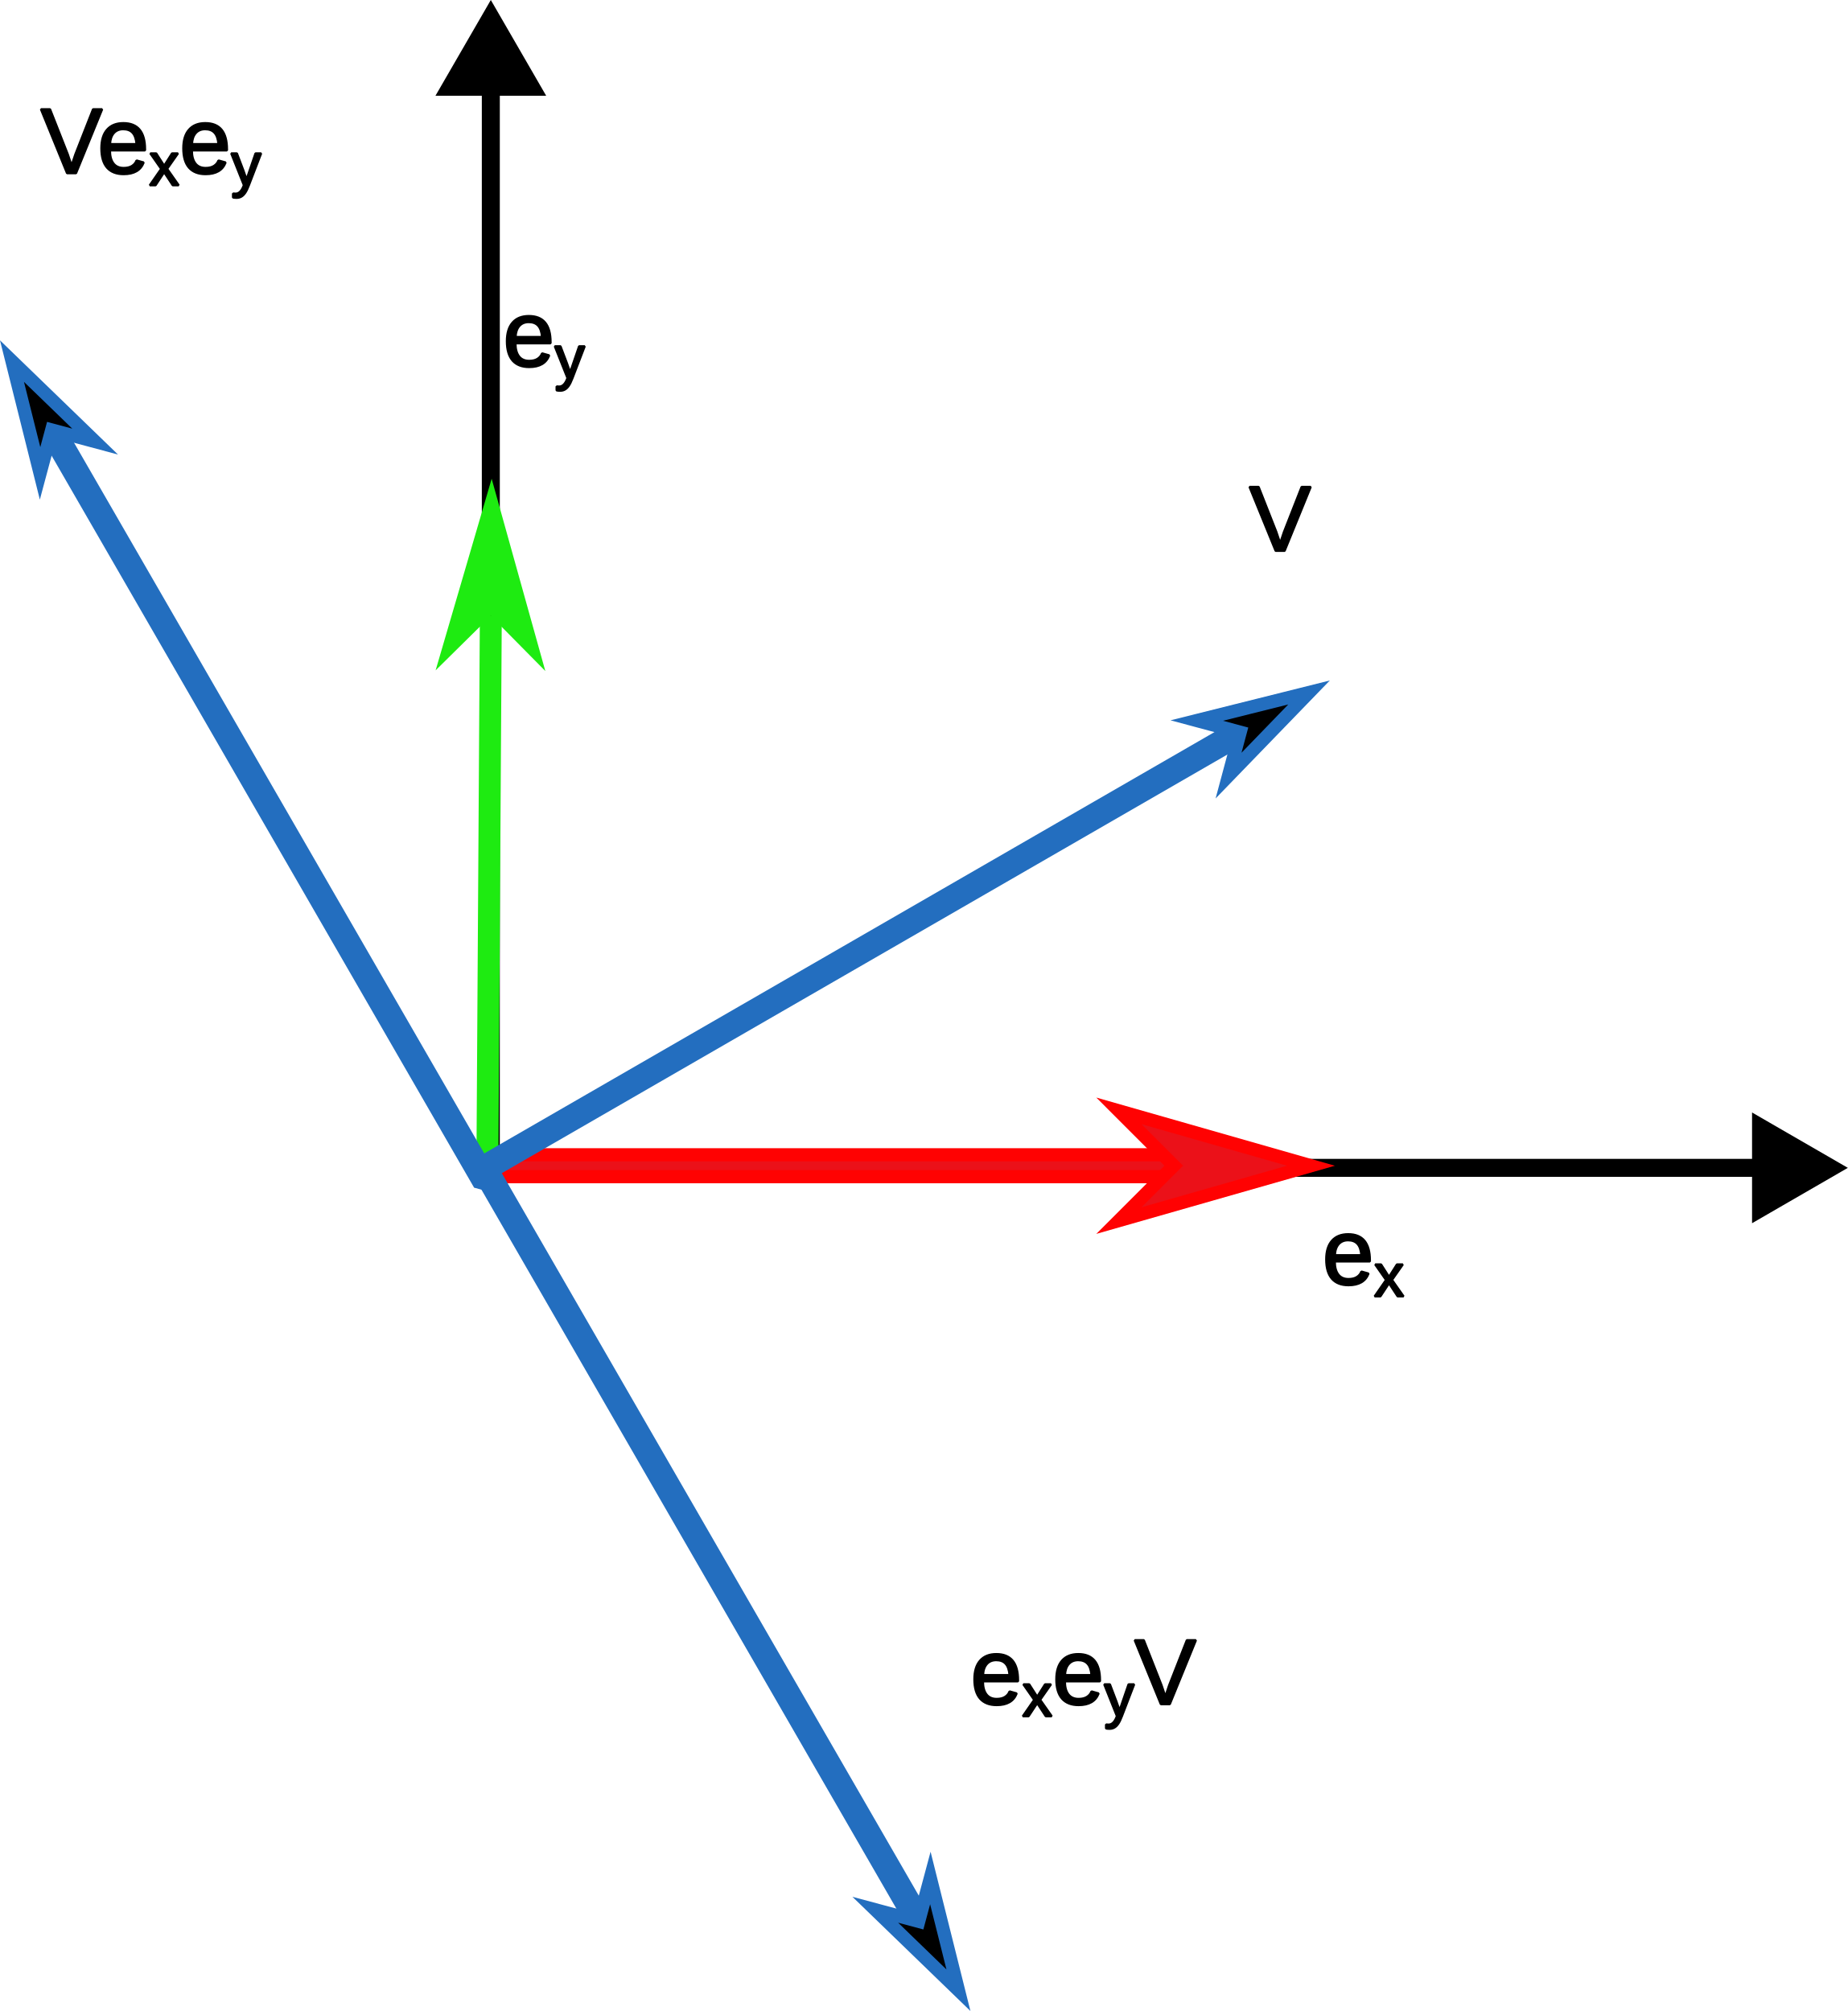
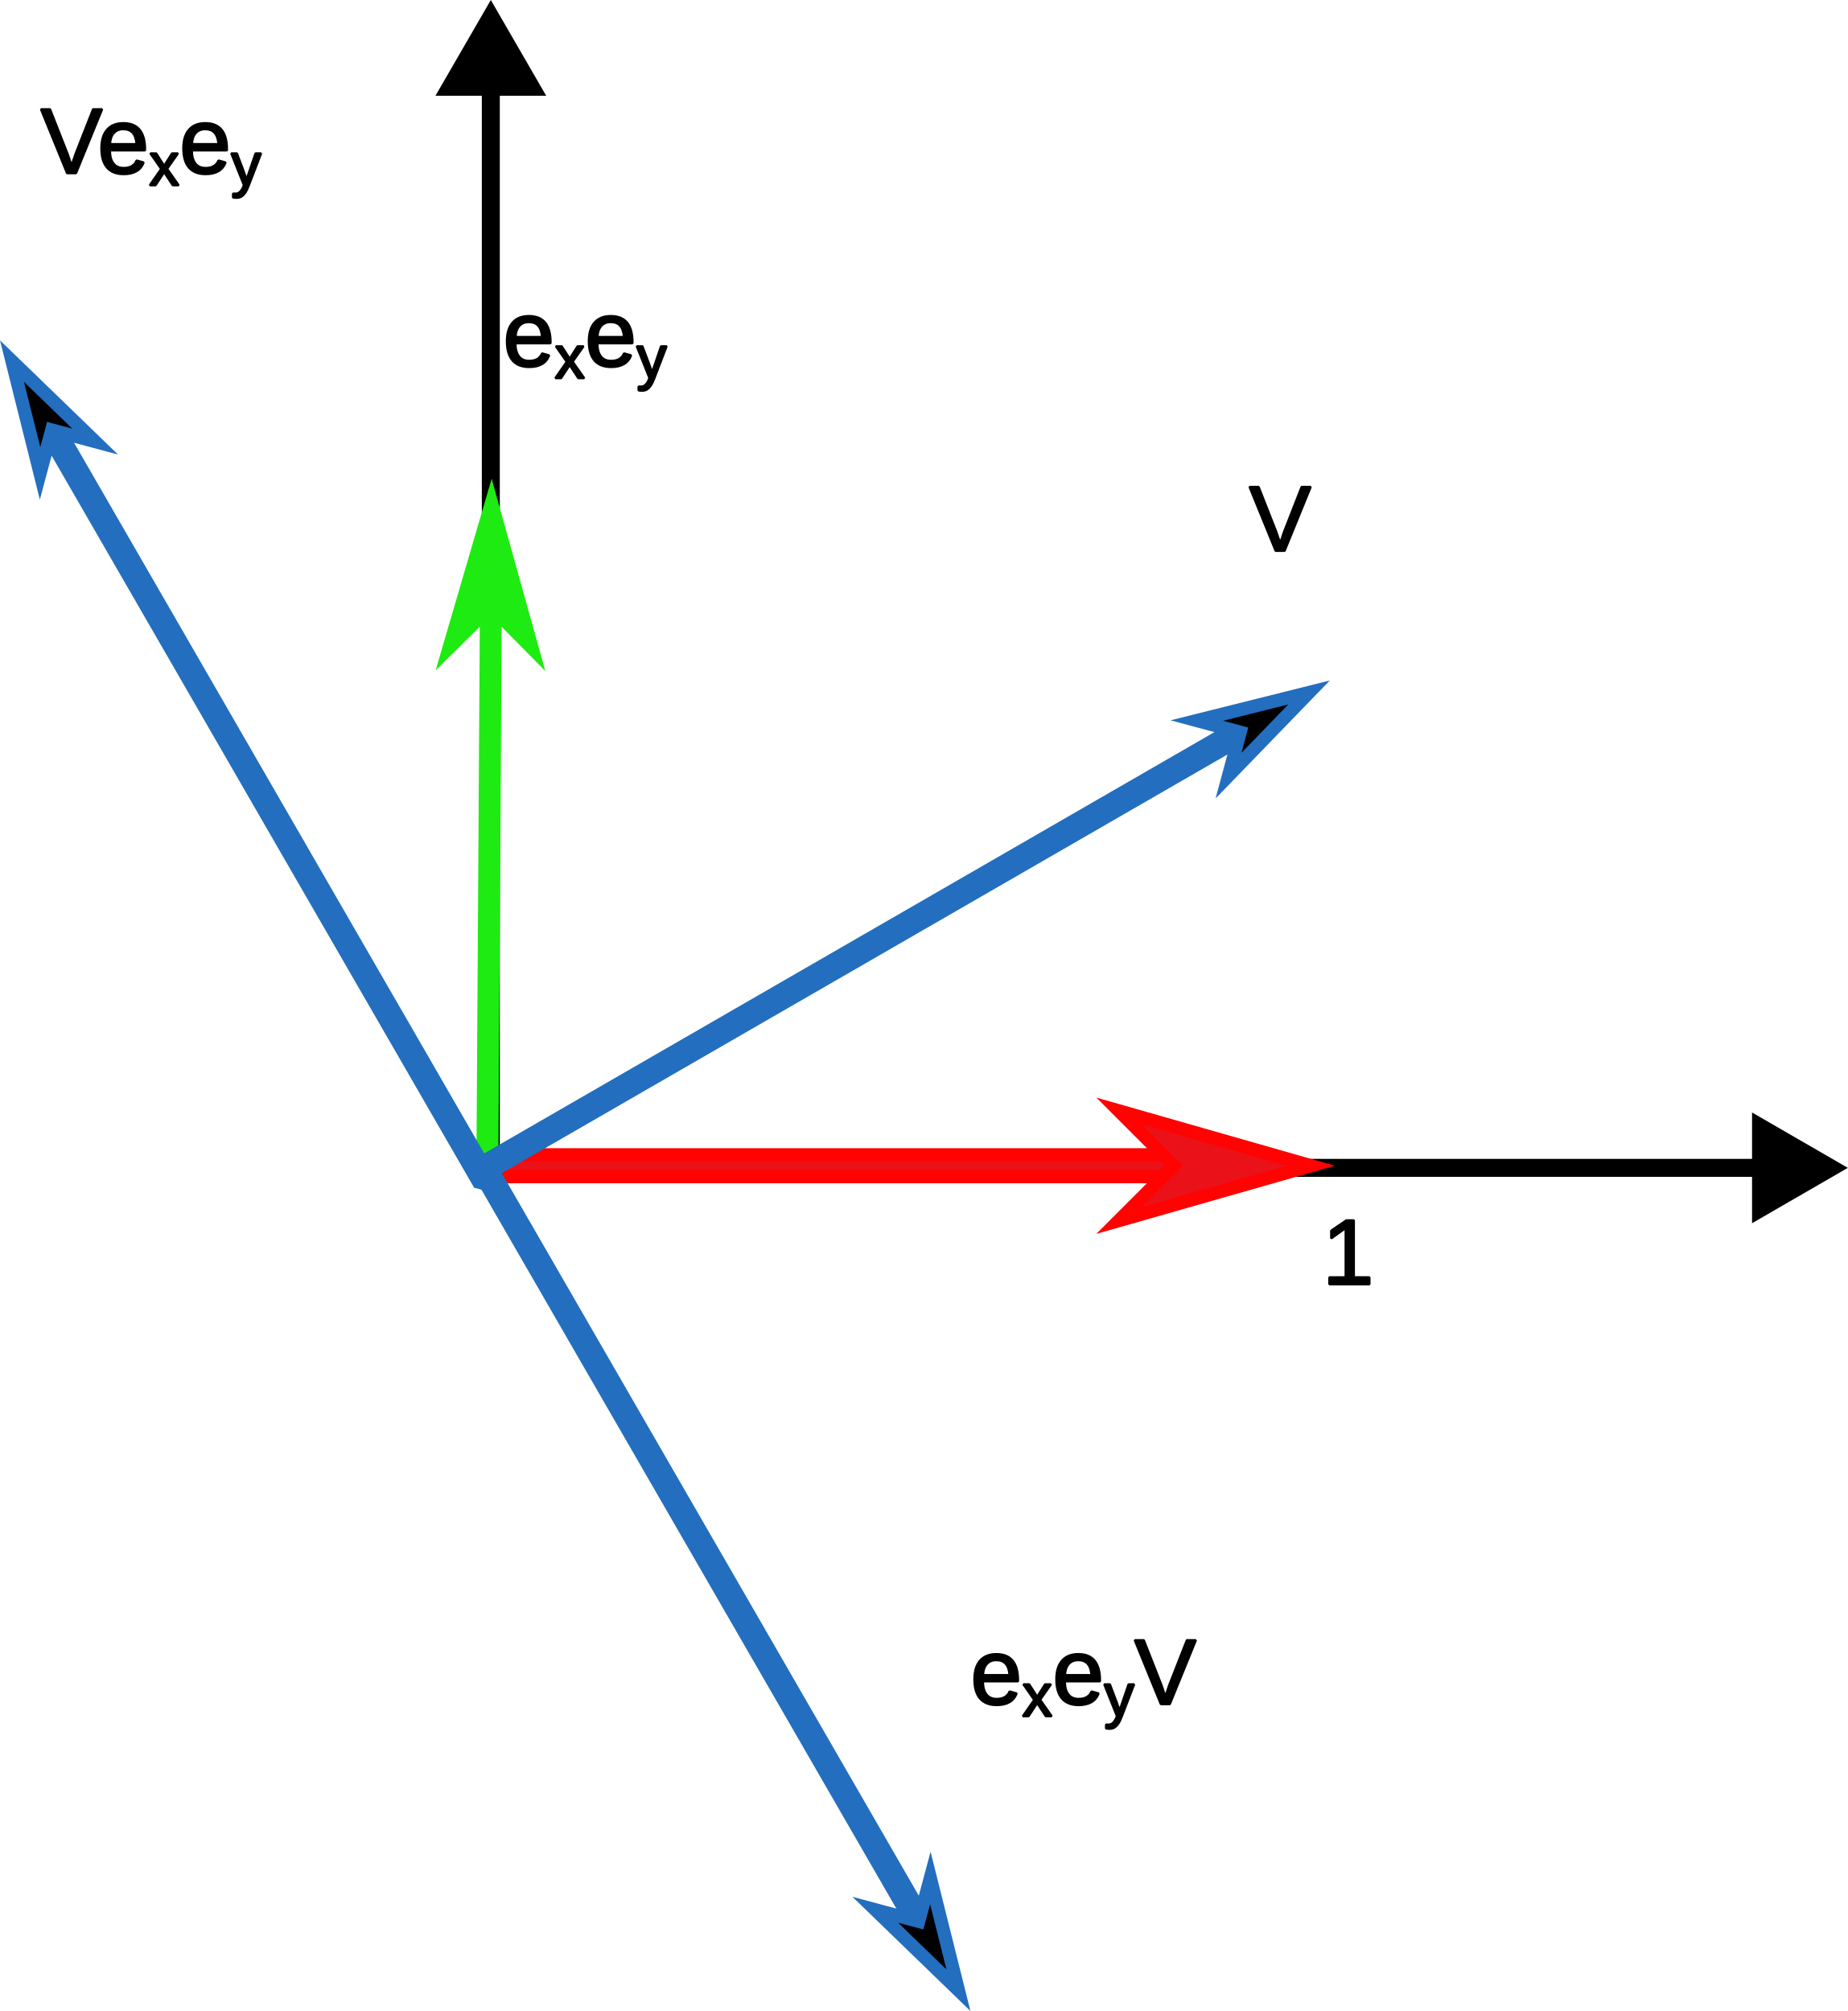
<svg xmlns="http://www.w3.org/2000/svg" width="140.208mm" height="152.612mm" viewBox="0 0 140.208 152.612" version="1.1" id="svg1">
  <defs id="defs1">
    <rect x="354.775" y="137.313" width="71.61" height="45.828" id="rect114" />
    <rect x="274.858" y="468.105" width="141.628" height="59.397" id="rect111" />
    <rect x="8.178" y="28.991" width="94.353" height="85.31" id="rect109" />
    <marker style="overflow:visible" id="marker2" refX="0" refY="0" orient="auto-start-reverse" markerWidth="1" markerHeight="1" viewBox="0 0 1 1" preserveAspectRatio="xMidYMid">
      <path transform="scale(0.5)" style="fill:context-stroke;fill-rule:evenodd;stroke:context-stroke;stroke-width:1pt" d="M 5.77,0 -2.88,5 V -5 Z" id="path2" />
    </marker>
    <marker style="overflow:visible" id="Triangle" refX="0" refY="0" orient="auto-start-reverse" markerWidth="1" markerHeight="1" viewBox="0 0 1 1" preserveAspectRatio="xMidYMid">
      <path transform="scale(0.5)" style="fill:context-stroke;fill-rule:evenodd;stroke:context-stroke;stroke-width:1pt" d="M 5.77,0 -2.88,5 V -5 Z" id="path135" />
    </marker>
    <rect x="250.316" y="15.556" width="91.217" height="41.574" id="rect66-16" />
-     <rect x="250.316" y="15.556" width="31.113" height="32.382" id="rect66-2" />
+     <rect x="250.316" y="15.556" width="62.225" height="63.494" id="rect66-2" />
  </defs>
  <g id="layer1" transform="translate(-52.45744,-30.62674)">
    <path style="fill:#fe0200;fill-opacity:0;stroke:#000000;stroke-width:1.365;stroke-linejoin:bevel;stroke-opacity:1;marker-start:url(#marker2);marker-end:url(#Triangle)" d="M 187.818,119.253 H 89.699 V 35.474" id="path1" />
    <circle id="path3" style="fill:#fe0200;stroke:#000000;stroke-width:0.265" cx="89.44" cy="118.875" r="0.259" />
    <circle id="path6" style="fill:#fe0200;stroke:#000000;stroke-width:0.265" cx="89.44" cy="119.253" r="0.259" />
  </g>
  <g id="layer2" transform="translate(-52.45744,-30.62674)">
    <g id="path11">
      <path style="color:#000000;fill:#d81514;-inkscape-stroke:none" d="m 90.076,101.516 a 0.259,0.259 0 0 1 -0.259,0.259 0.259,0.259 0 0 1 -0.259,-0.259 0.259,0.259 0 0 1 0.259,-0.259 0.259,0.259 0 0 1 0.259,0.259 z" id="path23" />
      <path style="color:#000000;fill:#eb1119;-inkscape-stroke:none" d="m 89.816,101.125 c -0.215,0 -0.391,0.176 -0.391,0.391 0,0.215 0.176,0.393 0.391,0.393 0.215,0 0.393,-0.178 0.393,-0.393 0,-0.215 -0.178,-0.391 -0.393,-0.391 z m 0,0.264 c 0.072,0 0.127,0.055 0.127,0.127 0,0.072 -0.055,0.127 -0.127,0.127 -0.072,0 -0.127,-0.055 -0.127,-0.127 0,-0.072 0.055,-0.127 0.127,-0.127 z" id="path24" />
    </g>
    <g id="path12" style="stroke:#ff0202">
      <g id="path26">
        <path style="color:#000000;fill:#d81514;fill-opacity:0;stroke:none;stroke-linejoin:bevel;-inkscape-stroke:none" d="m 89.048,119.092 c 29.45,0 52.47,0 52.47,0" id="path42" />
        <path style="color:#000000;fill:#ff0202;stroke:none;stroke-linejoin:bevel;-inkscape-stroke:none" d="m 89.049,118.592 v 1 h 52.469 v -1 z" id="path43" />
      </g>
      <g id="path27">
        <path style="color:#000000;fill:#eb1119;stroke:none;stroke-linejoin:bevel;-inkscape-stroke:none" d="m 89.049,118.26 v 1.664 h 52.469 v -1.664 z" id="path44" />
        <path style="color:#000000;fill:#ff0202;stroke:none;stroke-linejoin:bevel;-inkscape-stroke:none" d="m 89.049,117.76 -0.5,0.5 v 1.664 l 0.5,0.5 h 52.469 l 0.5,-0.5 v -1.664 l -0.5,-0.5 z m 0.5,1 h 51.469 v 0.664 H 89.549 Z" id="path45" />
      </g>
      <g id="g25">
        <g id="path25">
          <path style="color:#000000;fill:#eb1119;fill-rule:evenodd;stroke:none;-inkscape-stroke:none" d="m 141.518,119.092 -4.162,4.162 14.569,-4.162 -14.569,-4.162 z" id="path46" />
          <path style="color:#000000;fill:#ff0202;fill-rule:evenodd;stroke:none;-inkscape-stroke:none" d="m 135.639,113.918 5.172,5.174 -5.172,5.174 18.105,-5.174 z m 3.434,2.021 11.033,3.152 -11.033,3.152 3.152,-3.152 -0.354,-0.354 z" id="path47" />
        </g>
      </g>
    </g>
    <g id="path14">
      <path style="color:#000000;fill:#d81514;fill-opacity:0;stroke-linejoin:bevel;-inkscape-stroke:none" d="M 89.048,119.092 64.532,139.065" id="path29" />
    </g>
    <g id="path15">
      <path style="color:#000000;fill:#d81514;fill-opacity:0;stroke-linejoin:bevel;-inkscape-stroke:none" d="M 89.44,118.994 89.699,77.363" id="path32" />
      <path style="color:#000000;fill:#1eeb11;stroke-linejoin:bevel;-inkscape-stroke:none" d="m 88.867,77.357 -0.26,41.631 1.664,0.01 0.26,-41.629 z" id="path33" />
      <g id="g31">
        <path style="color:#000000;fill:#1eeb11;fill-rule:evenodd;-inkscape-stroke:none" d="m 89.699,77.363 4.136,4.188 -4.072,-14.594 -4.253,14.543 z" id="path31" />
      </g>
    </g>
  </g>
  <g id="layer5" transform="translate(-16.65376)">
    <g id="path88" style="stroke:#236ebf;stroke-opacity:1">
      <path style="color:#000000;fill:#000000;stroke:#236ebf;stroke-linejoin:bevel;stroke-opacity:1;-inkscape-stroke:none" d="M 53.745,88.465 110.756,55.565" id="path101" />
      <path style="color:#000000;fill:#000000;stroke:#236ebf;stroke-linejoin:bevel;stroke-opacity:1;-inkscape-stroke:none" d="m 110.516,55.146 -57.012,32.9 0.482,0.836 57.012,-32.9 z" id="path102" />
      <g id="g100" style="stroke:#236ebf;stroke-opacity:1">
        <path style="color:#000000;fill:#000000;fill-rule:evenodd;stroke:#236ebf;stroke-opacity:1;-inkscape-stroke:none" d="m 110.756,55.565 -0.884,3.295 6.108,-6.31 -8.519,2.131 z" id="path100" />
      </g>
    </g>
    <g id="path88-0" style="stroke:#236ebf;stroke-opacity:1">
      <path style="color:#000000;fill:#000000;stroke:#236ebf;stroke-linejoin:bevel;stroke-opacity:1;-inkscape-stroke:none" d="M 53.478,89.639 20.578,32.628" id="path104" />
      <path style="color:#000000;fill:#000000;stroke:#236ebf;stroke-linejoin:bevel;stroke-opacity:1;-inkscape-stroke:none" d="m 20.996,32.387 -0.836,0.482 32.9,57.012 0.836,-0.482 z" id="path105" />
      <g id="g103" style="stroke:#236ebf;stroke-opacity:1">
        <path style="color:#000000;fill:#000000;fill-rule:evenodd;stroke:#236ebf;stroke-opacity:1;-inkscape-stroke:none" d="m 20.578,32.628 3.295,0.884 -6.31,-6.108 2.131,8.519 z" id="path103" />
      </g>
    </g>
    <g id="path88-3" style="stroke:#236ebf;stroke-opacity:1">
      <path style="color:#000000;fill:#000000;stroke:#236ebf;stroke-linejoin:bevel;stroke-opacity:1;-inkscape-stroke:none" d="M 53.462,88.8 86.362,145.812" id="path107" />
      <path style="color:#000000;fill:#000000;stroke:#236ebf;stroke-linejoin:bevel;stroke-opacity:1;-inkscape-stroke:none" d="m 53.881,88.559 -0.836,0.482 32.898,57.012 0.836,-0.482 z" id="path108" />
      <g id="g106" style="stroke:#236ebf;stroke-opacity:1">
        <path style="color:#000000;fill:#000000;fill-rule:evenodd;stroke:#236ebf;stroke-opacity:1;-inkscape-stroke:none" d="m 86.362,145.812 -3.295,-0.884 6.31,6.108 -2.131,-8.519 z" id="path106" />
      </g>
    </g>
  </g>
  <g id="layer4" transform="translate(-16.65376)">
    <text xml:space="preserve" transform="matrix(0.2645833,0,0,0.2645833,50.75275,87.87336)" id="text66-9" style="font-style:normal;font-variant:normal;font-weight:normal;font-stretch:normal;font-size:26.667px;line-height:1;font-family:Arial;-inkscape-font-specification:'Arial, Normal';font-variant-ligatures:normal;font-variant-caps:normal;font-variant-numeric:normal;font-variant-east-asian:normal;white-space:pre;shape-inside:url(#rect66-16);display:inline;fill:#000000;fill-opacity:1;stroke:#000000;stroke-width:0.624;stroke-linecap:butt;stroke-linejoin:bevel;stroke-dasharray:none;stroke-dashoffset:0;stroke-opacity:1">
-       <tspan x="250.316" y="36.243" id="tspan2">e<tspan style="font-size:65%;baseline-shift:sub" id="tspan1">x</tspan>
-       </tspan>
+       <tspan x="250.316" y="36.243" id="tspan12">1</tspan>
    </text>
    <text xml:space="preserve" transform="matrix(0.2645833,0,0,0.2645833,-11.41532,18.194)" id="text66-5" style="font-style:normal;font-variant:normal;font-weight:normal;font-stretch:normal;font-size:26.667px;line-height:1;font-family:Arial;-inkscape-font-specification:'Arial, Normal';font-variant-ligatures:normal;font-variant-caps:normal;font-variant-numeric:normal;font-variant-east-asian:normal;white-space:pre;shape-inside:url(#rect66-2);display:inline;fill:#000000;fill-opacity:1;stroke:#000000;stroke-width:0.624;stroke-linecap:butt;stroke-linejoin:bevel;stroke-dasharray:none;stroke-dashoffset:0;stroke-opacity:1">
-       <tspan x="250.316" y="36.243" id="tspan4">e<tspan style="font-size:65%;baseline-shift:sub" id="tspan3">y</tspan>
+       <tspan x="250.316" y="36.243" id="tspan15">e<tspan style="font-size:65%;baseline-shift:sub" id="tspan13">x</tspan>e<tspan style="font-size:65%;baseline-shift:sub" id="tspan14">y</tspan>
      </tspan>
    </text>
    <text xml:space="preserve" transform="matrix(0.2645833,0,0,0.2645833,17.56345,0)" id="text109" style="font-style:normal;font-variant:normal;font-weight:normal;font-stretch:normal;font-size:26.667px;line-height:1;font-family:Arial;-inkscape-font-specification:'Arial, Normal';font-variant-ligatures:normal;font-variant-caps:normal;font-variant-numeric:normal;font-variant-east-asian:normal;white-space:pre;shape-inside:url(#rect109);fill:#000000;fill-opacity:1;stroke:#000000;stroke-width:0.624;stroke-linecap:butt;stroke-linejoin:bevel;stroke-dasharray:none;stroke-dashoffset:0;stroke-opacity:1">
-       <tspan x="8.178" y="49.679" id="tspan7">Ve<tspan style="font-size:65%;baseline-shift:sub" id="tspan5">x</tspan>e<tspan style="font-size:65%;baseline-shift:sub" id="tspan6">y</tspan>
+       <tspan x="8.178" y="49.679" id="tspan18">Ve<tspan style="font-size:65%;baseline-shift:sub" id="tspan16">x</tspan>e<tspan style="font-size:65%;baseline-shift:sub" id="tspan17">y</tspan>
      </tspan>
    </text>
    <text xml:space="preserve" transform="matrix(0.2645833,0,0,0.2645833,17.56345,0)" id="text111" style="font-style:normal;font-variant:normal;font-weight:normal;font-stretch:normal;font-size:26.667px;line-height:1;font-family:Arial;-inkscape-font-specification:'Arial, Normal';font-variant-ligatures:normal;font-variant-caps:normal;font-variant-numeric:normal;font-variant-east-asian:normal;white-space:pre;shape-inside:url(#rect111);fill:#000000;fill-opacity:1;stroke:#000000;stroke-width:0.624;stroke-linecap:butt;stroke-linejoin:bevel;stroke-dasharray:none;stroke-dashoffset:0;stroke-opacity:1">
-       <tspan x="274.857" y="488.792" id="tspan10">e<tspan style="font-size:65%;baseline-shift:sub" id="tspan8">x</tspan>e<tspan style="font-size:65%;baseline-shift:sub" id="tspan9">y</tspan>V</tspan>
+       <tspan x="274.857" y="488.792" id="tspan21">e<tspan style="font-size:65%;baseline-shift:sub" id="tspan19">x</tspan>e<tspan style="font-size:65%;baseline-shift:sub" id="tspan20">y</tspan>V</tspan>
    </text>
    <text xml:space="preserve" transform="matrix(0.2645833,0,0,0.2645833,17.56345,0)" id="text114" style="font-style:normal;font-variant:normal;font-weight:normal;font-stretch:normal;font-size:26.667px;line-height:1;font-family:Arial;-inkscape-font-specification:'Arial, Normal';font-variant-ligatures:normal;font-variant-caps:normal;font-variant-numeric:normal;font-variant-east-asian:normal;white-space:pre;shape-inside:url(#rect114);fill:#000000;fill-opacity:1;stroke:#000000;stroke-width:0.624;stroke-linecap:butt;stroke-linejoin:bevel;stroke-dasharray:none;stroke-dashoffset:0;stroke-opacity:1">
-       <tspan x="354.775" y="157.999" id="tspan11">V</tspan>
+       <tspan x="354.775" y="157.999" id="tspan22">V</tspan>
    </text>
  </g>
</svg>
